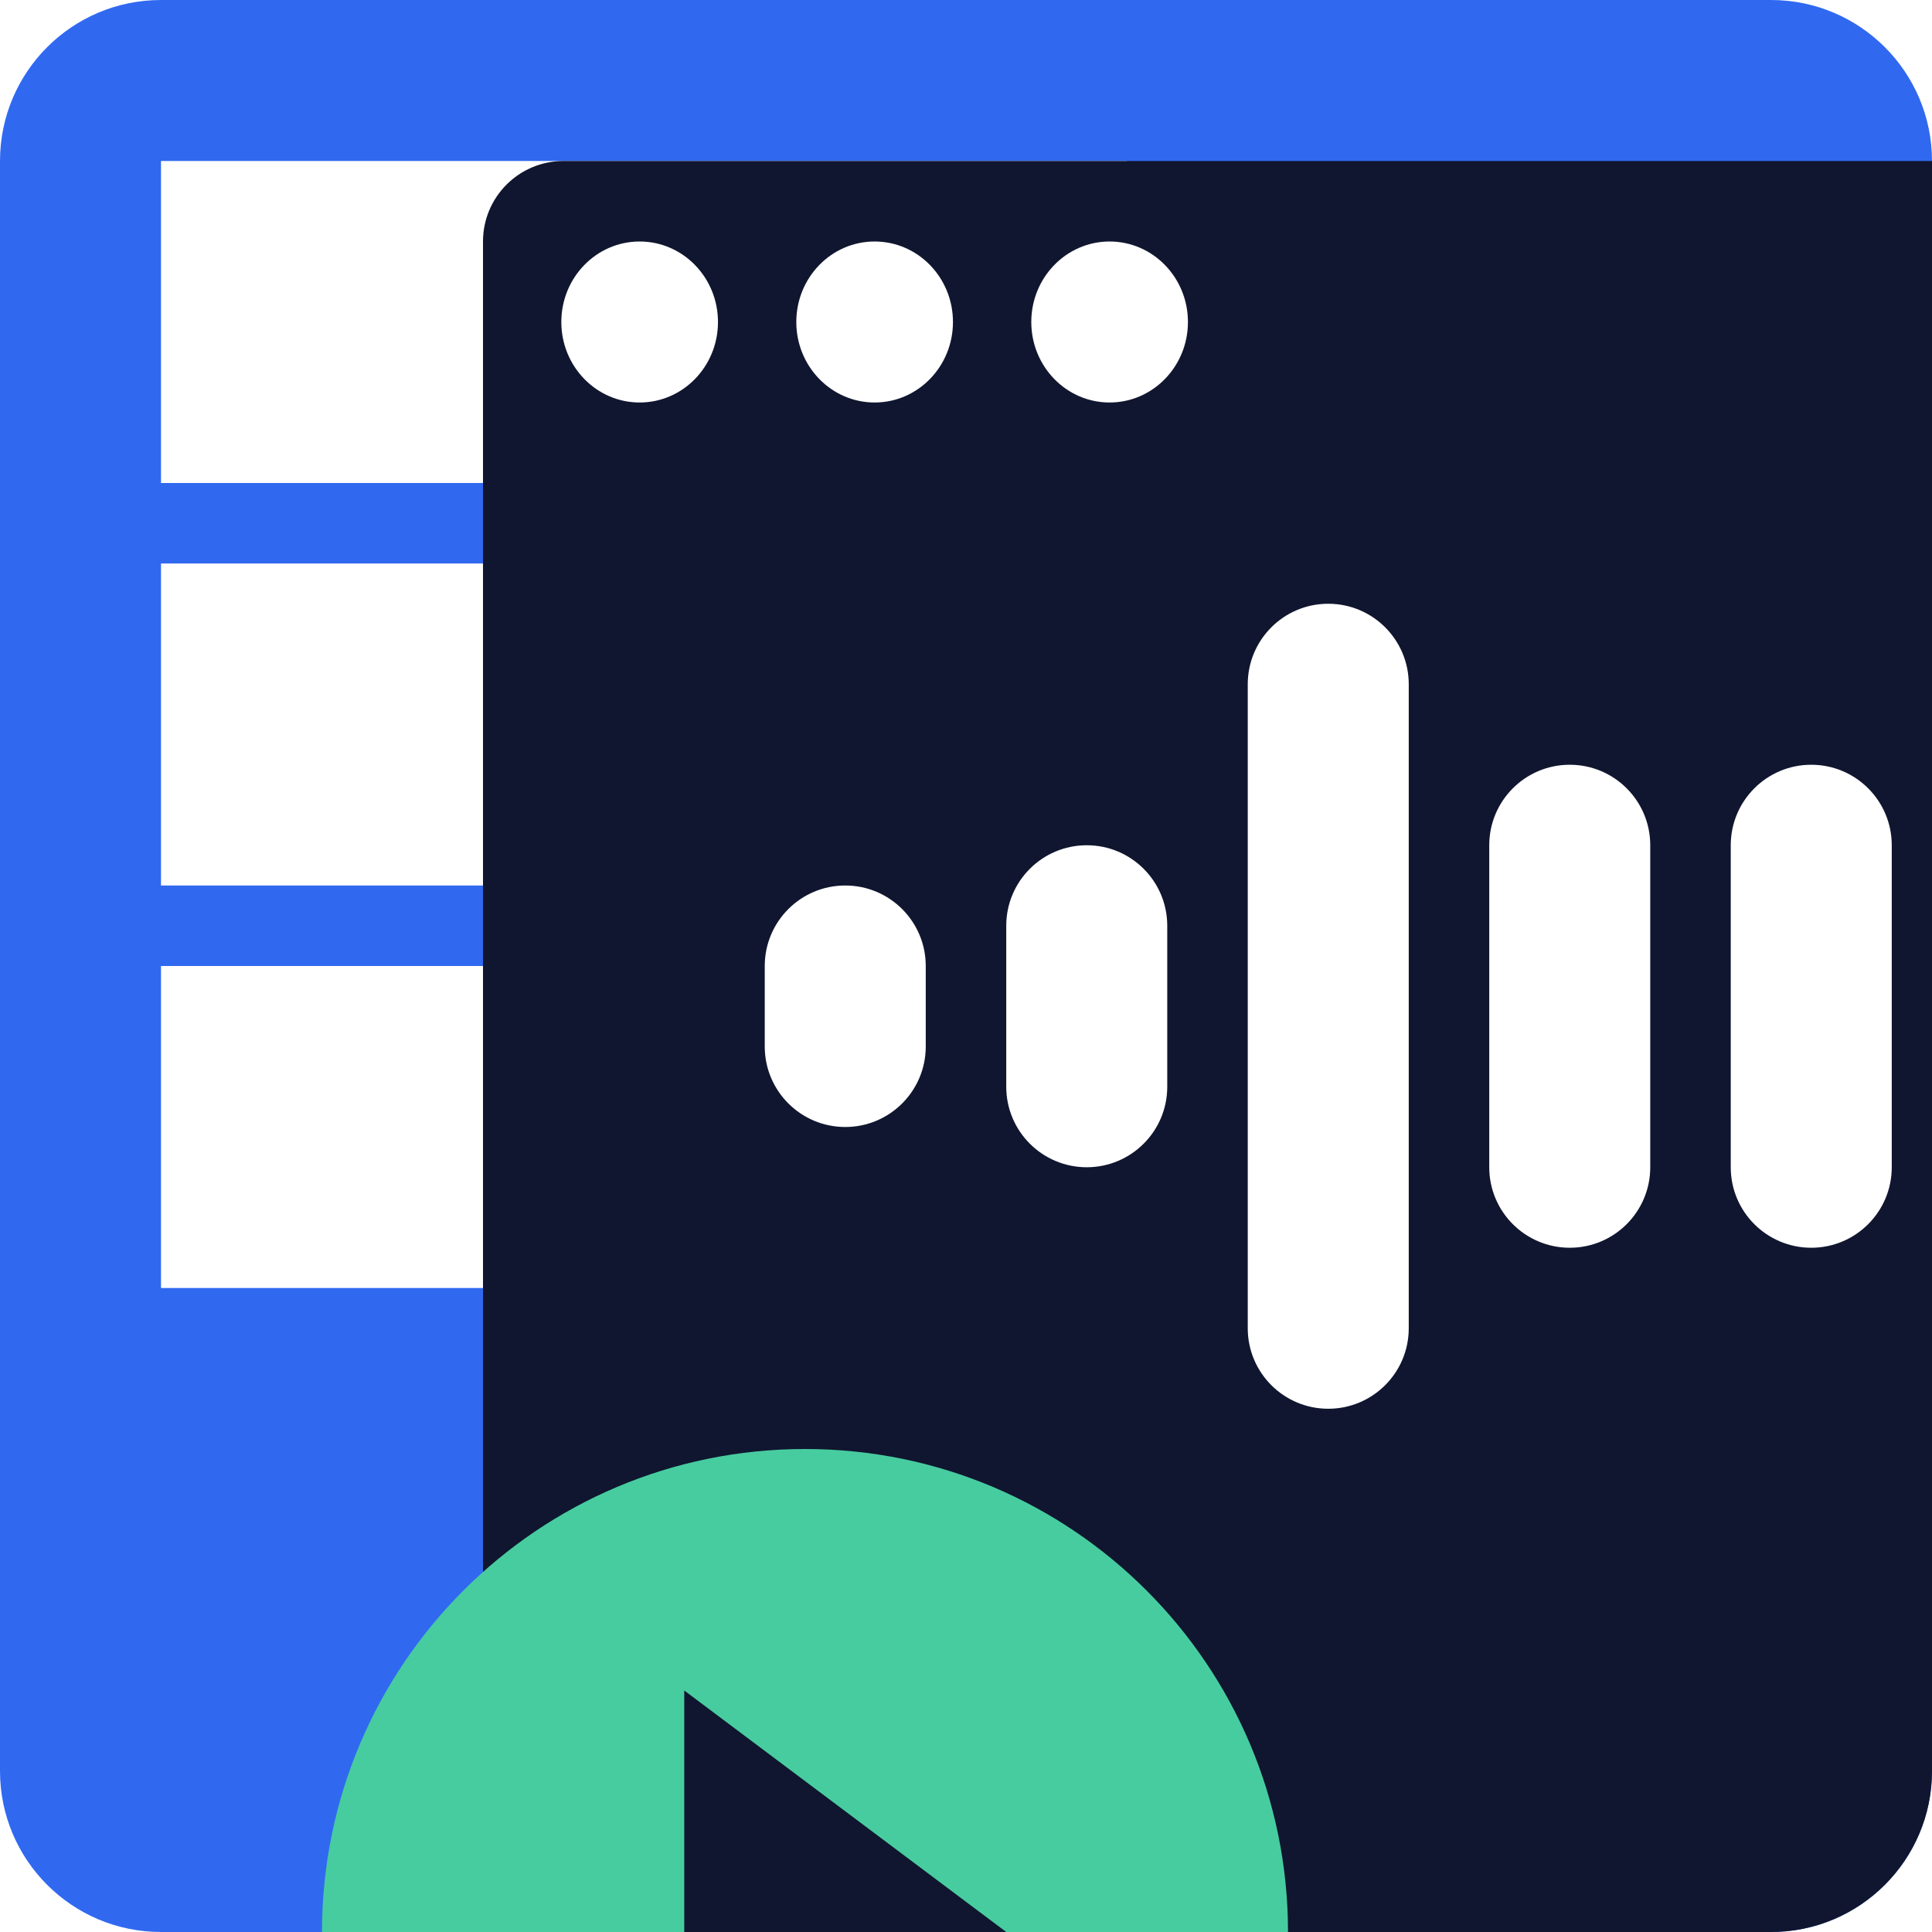
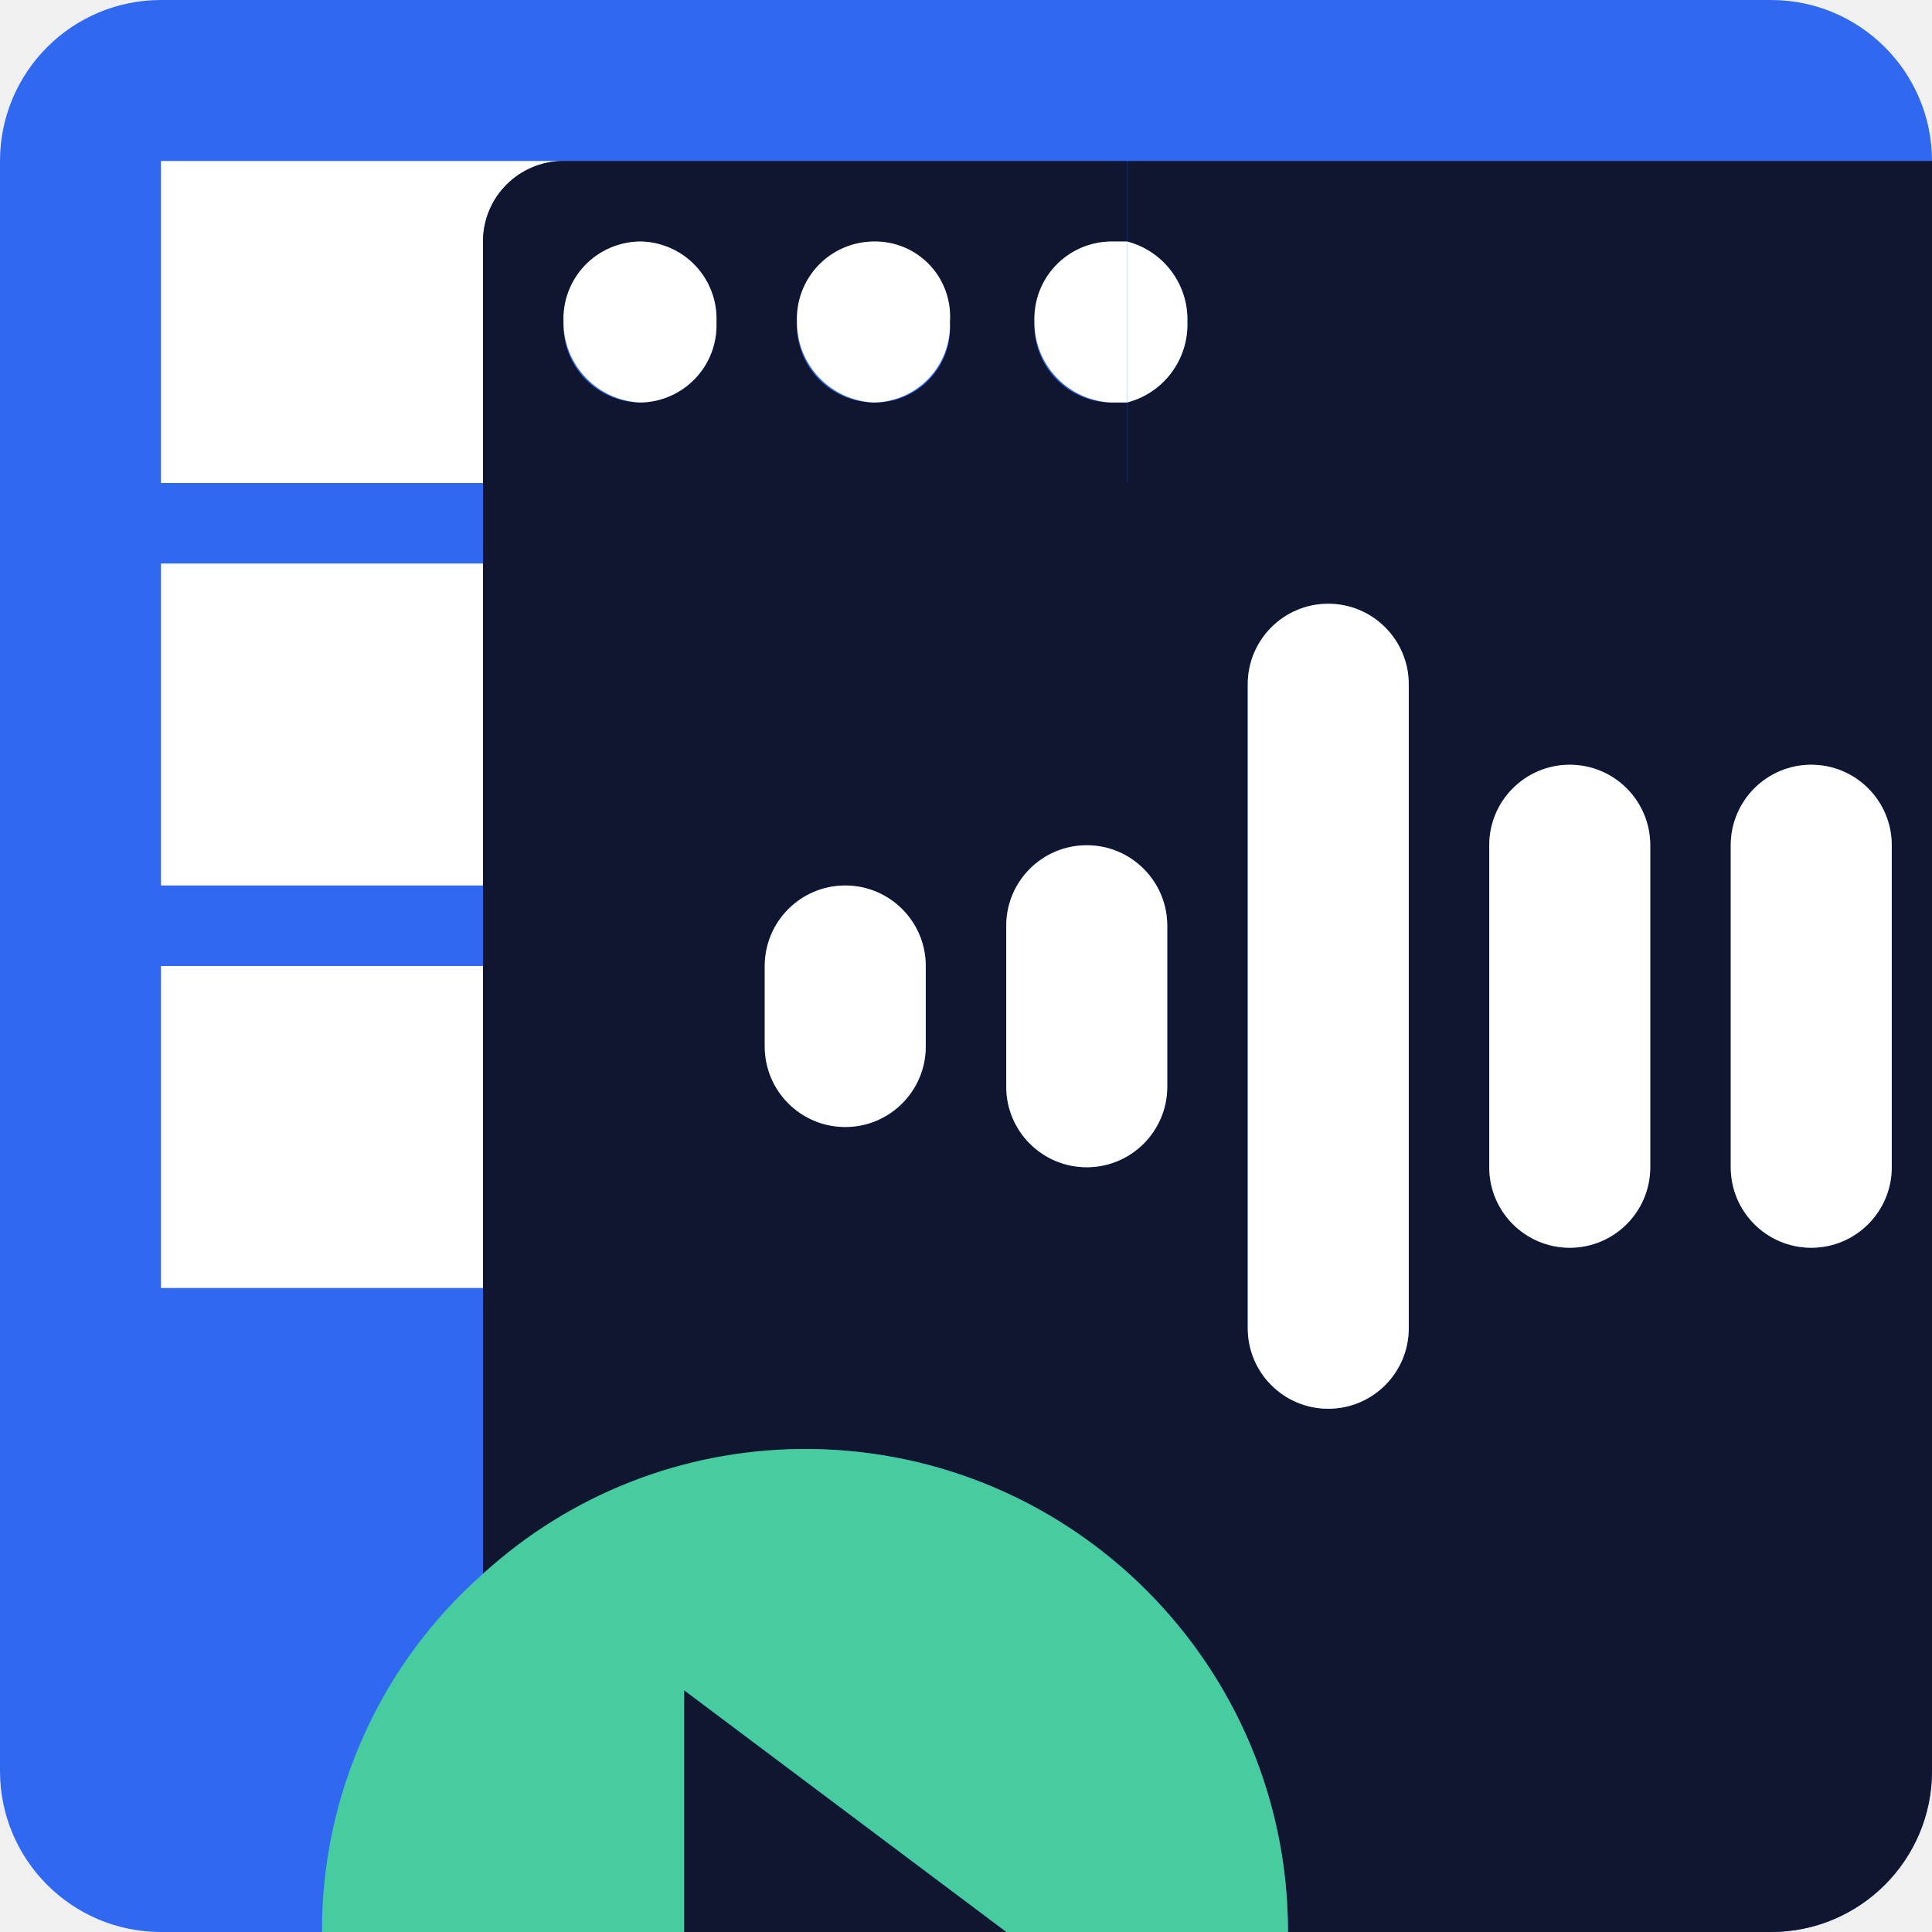
- <svg xmlns="http://www.w3.org/2000/svg" xmlns:xlink="http://www.w3.org/1999/xlink" viewBox="0 0 48 48" version="1.1">
+ <svg xmlns="http://www.w3.org/2000/svg" id="Layer_1" data-name="Layer 1" viewBox="0 0 48 48">
  <defs>
-     <rect id="path-1" x="0" y="0" width="48" height="48" rx="4" />
+     <style>.cls-1{fill:none;}.cls-2,.cls-3{fill:#3069f0;}.cls-2{fill-rule:evenodd;}.cls-4{clip-path:url(#clip-path);}.cls-5{fill:#fff;}.cls-6{clip-path:url(#clip-path-2);}.cls-7{fill:#10162f;}.cls-8{clip-path:url(#clip-path-9);}.cls-9{clip-path:url(#clip-path-10);}.cls-10{clip-path:url(#clip-path-11);}.cls-11{clip-path:url(#clip-path-12);}.cls-12{clip-path:url(#clip-path-13);}.cls-13{clip-path:url(#clip-path-14);}.cls-14{clip-path:url(#clip-path-15);}.cls-15{clip-path:url(#clip-path-16);}.cls-16{fill:#47cca0;}</style>
+     <clipPath id="clip-path">
+       <polyline class="cls-1" points="4 4 28 4 28 12 4 12 4 4" />
+     </clipPath>
+     <clipPath id="clip-path-2">
+       <polyline class="cls-1" points="12 4 48 4 48 48 12 48 12 4" />
+     </clipPath>
+     <clipPath id="clip-path-9">
+       <polyline class="cls-1" points="19 22 23 22 23 28 19 28 19 22" />
+     </clipPath>
+     <clipPath id="clip-path-10">
+       <polyline class="cls-1" points="25 21 29 21 29 29 25 29 25 21" />
+     </clipPath>
+     <clipPath id="clip-path-11">
+       <polyline class="cls-1" points="31 15 35 15 35 35 31 35 31 15" />
+     </clipPath>
+     <clipPath id="clip-path-12">
+       <polyline class="cls-1" points="37 19 41 19 41 31 37 31 37 19" />
+     </clipPath>
+     <clipPath id="clip-path-13">
+       <polyline class="cls-1" points="43 19 47 19 47 31 43 31 43 19" />
+     </clipPath>
+     <clipPath id="clip-path-14">
+       <polyline class="cls-1" points="4 14 12 14 12 22 4 22 4 14" />
+     </clipPath>
+     <clipPath id="clip-path-15">
+       <polyline class="cls-1" points="4 24 12 24 12 32 4 32 4 24" />
+     </clipPath>
+     <clipPath id="clip-path-16">
+       <polyline class="cls-1" points="8 36 32 36 32 48 8 48 8 36" />
+     </clipPath>
  </defs>
-   <g id="Container-Completion" stroke="none" stroke-width="1" fill="none" fill-rule="evenodd">
-     <rect id="Rectangle" fill="#FFFFFF" x="-670" y="-195" width="776" height="1009" />
-     <g id="thumbnail-sm-career-webdev">
-       <mask id="mask-2" fill="white">
-         <use xlink:href="#path-1" />
-       </mask>
-       <use id="Rectangle" fill="#3069F0" xlink:href="#path-1" />
-       <rect id="Rectangle" fill="#FFFFFF" mask="url(#mask-2)" x="4" y="4" width="24" height="8" />
-       <g id="Group" mask="url(#mask-2)">
-         <g transform="translate(12, 4)">
-           <path d="M0,44 L36,44 L36,0 L2,0 C0.895,2.02906125e-16 -1.3527075e-16,0.895 0,2 L0,44 L0,44 Z" id="Window" fill="#10162F" />
-           <path d="M5.838,4 C5.838,5.105 4.967,6 3.892,6 C2.817,6 1.946,5.105 1.946,4 C1.946,2.895 2.817,2 3.892,2 C4.967,2 5.838,2.895 5.838,4" id="Dot-2" fill="#FFFFFF" />
-           <path d="M11.676,4 C11.676,5.105 10.805,6 9.73,6 C8.655,6 7.784,5.105 7.784,4 C7.784,2.895 8.655,2 9.73,2 C10.805,2 11.676,2.895 11.676,4" id="Dot-2-Copy" fill="#FFFFFF" />
-           <path d="M17.514,4 C17.514,5.105 16.642,6 15.568,6 C14.493,6 13.622,5.105 13.622,4 C13.622,2.895 14.493,2 15.568,2 C16.642,2 17.514,2.895 17.514,4" id="Dot-2-Copy-2" fill="#FFFFFF" />
-         </g>
-       </g>
-       <rect id="Rectangle" fill="#FFFFFF" mask="url(#mask-2)" x="19" y="22" width="4" height="6" rx="2" />
-       <rect id="Rectangle-Copy" fill="#FFFFFF" mask="url(#mask-2)" x="25" y="21" width="4" height="8" rx="2" />
-       <rect id="Rectangle-Copy-2" fill="#FFFFFF" mask="url(#mask-2)" x="31" y="15" width="4" height="20" rx="2" />
-       <rect id="Rectangle-Copy-3" fill="#FFFFFF" mask="url(#mask-2)" x="37" y="19" width="4" height="12" rx="2" />
-       <rect id="Rectangle-Copy-4" fill="#FFFFFF" mask="url(#mask-2)" x="43" y="19" width="4" height="12" rx="2" />
-       <rect id="Rectangle-Copy-5" fill="#FFFFFF" mask="url(#mask-2)" x="4" y="14" width="8" height="8" />
-       <rect id="Rectangle-Copy-6" fill="#FFFFFF" mask="url(#mask-2)" x="4" y="24" width="8" height="8" />
-       <g id="Group-2" mask="url(#mask-2)">
-         <g transform="translate(8, 36)">
-           <circle id="Oval" fill="#47CCA0" cx="12" cy="12" r="12" />
-           <polygon id="Triangle" fill="#10162F" transform="translate(13, 12) rotate(-270) translate(-13, -12) " points="13 8 19 16 7 16" />
-         </g>
-       </g>
-     </g>
+   <path class="cls-2" d="M4,0H44a4,4,0,0,1,4,4V44a4,4,0,0,1-4,4H4a4,4,0,0,1-4-4V4A4,4,0,0,1,4,0" />
+   <polyline class="cls-3" points="4 4 4 4 4 12 12 12 12 12 4 12 4 4" />
+   <g class="cls-4">
+     <path class="cls-5" d="M14,4H4v8h8V6h0a2,2,0,0,1,2-2" />
+   </g>
+   <g class="cls-6">
+     <path class="cls-7" d="M19,24a2,2,0,0,1,4,0v2a2,2,0,0,1-2,2h0a2,2,0,0,1-2-2h0V24h0m6-1a2,2,0,0,1,4,0v4a2,2,0,0,1-2,2h0a2,2,0,0,1-2-2h0V23h0m12-2a2,2,0,0,1,4,0v8a2,2,0,0,1-2,2h0a2,2,0,0,1-2-2h0V21h0m6,0a2,2,0,0,1,4,0v8a2,2,0,0,1-2,2h0a2,2,0,0,1-2-2h0V21h0M31,17a2,2,0,0,1,4,0V33a2,2,0,0,1-2,2h0a2,2,0,0,1-2-2h0V17h0M48,4H28V6a2,2,0,0,1,1.5,2A2,2,0,0,1,28,10v2H12V39.1A12.35,12.35,0,0,1,19.9,36h.2A12,12,0,0,1,32,48H44a4,4,0,0,0,4-4V4h0" />
+   </g>
+   <g class="cls-6">
+     <polyline class="cls-7" points="28 12 12 12 12 12 28 12" />
+   </g>
+   <g class="cls-6">
+     <path class="cls-7" d="M15.9,10A1.92,1.92,0,0,1,14,8a2,2,0,0,1,1.9-2,1.92,1.92,0,0,1,1.9,2,1.92,1.92,0,0,1-1.9,2m5.8,0a1.92,1.92,0,0,1-1.9-2,2,2,0,0,1,1.9-2,1.92,1.92,0,0,1,1.9,2,1.86,1.86,0,0,1-1.9,2M28,4H14a2,2,0,0,0-2,2v6H28V10h-.4a1.92,1.92,0,0,1-1.9-2,2,2,0,0,1,1.9-2H28V4" />
+   </g>
+   <g class="cls-6">
+     <path class="cls-5" d="M15.9,6A1.92,1.92,0,0,0,14,8a2,2,0,0,0,1.9,2,1.92,1.92,0,0,0,1.9-2,1.92,1.92,0,0,0-1.9-2" />
+   </g>
+   <g class="cls-6">
+     <path class="cls-5" d="M21.7,6a1.92,1.92,0,0,0-1.9,2,2,2,0,0,0,1.9,2,1.92,1.92,0,0,0,1.9-2,1.86,1.86,0,0,0-1.9-2" />
+   </g>
+   <g class="cls-6">
+     <path class="cls-5" d="M28,6v4a2,2,0,0,0,1.5-2A2,2,0,0,0,28,6" />
+   </g>
+   <g class="cls-6">
+     <path class="cls-5" d="M27.6,6a1.92,1.92,0,0,0-1.9,2,2,2,0,0,0,1.9,2H28V6h-.4" />
+   </g>
+   <path class="cls-7" d="M21,28h0" />
+   <g class="cls-8">
+     <path class="cls-5" d="M21,22a2,2,0,0,0-2,2v2a2,2,0,0,0,2,2h0a2,2,0,0,0,2-2V24a2,2,0,0,0-2-2" />
+   </g>
+   <g class="cls-9">
+     <path class="cls-5" d="M27,21a2,2,0,0,0-2,2v4a2,2,0,0,0,2,2h0a2,2,0,0,0,2-2V23a2,2,0,0,0-2-2" />
+   </g>
+   <g class="cls-10">
+     <path class="cls-5" d="M33,15a2,2,0,0,0-2,2V33a2,2,0,0,0,2,2h0a2,2,0,0,0,2-2V17a2,2,0,0,0-2-2" />
+   </g>
+   <path class="cls-7" d="M39,31h0" />
+   <g class="cls-11">
+     <path class="cls-5" d="M39,19a2,2,0,0,0-2,2v8a2,2,0,0,0,2,2h0a2,2,0,0,0,2-2V21a2,2,0,0,0-2-2" />
+   </g>
+   <path class="cls-7" d="M45,31h0" />
+   <g class="cls-12">
+     <path class="cls-5" d="M45,19a2,2,0,0,0-2,2v8a2,2,0,0,0,2,2h0a2,2,0,0,0,2-2V21a2,2,0,0,0-2-2" />
+   </g>
+   <polyline class="cls-3" points="4 14 4 14 4 22 12 22 12 22 4 22 4 14" />
+   <g class="cls-13">
+     <polyline class="cls-5" points="12 14 4 14 4 22 12 22 12 14" />
+   </g>
+   <polyline class="cls-3" points="4 24 4 24 4 32 12 32 12 32 4 32 4 24" />
+   <g class="cls-14">
+     <polyline class="cls-5" points="12 24 4 24 4 32 12 32 12 24" />
+   </g>
+   <g class="cls-15">
+     <path class="cls-5" d="M17,48h0m15,0h0" />
+   </g>
+   <g class="cls-15">
+     <polyline class="cls-5" points="25 48 17 48 17 48 25 48 25 48" />
+   </g>
+   <g class="cls-15">
+     <path class="cls-16" d="M12,39.1A11.81,11.81,0,0,0,8,48h4V39.1" />
+   </g>
+   <g class="cls-15">
+     <path class="cls-16" d="M20.1,36h-.2A11.84,11.84,0,0,0,12,39.1V48h5V42l8,6h7A12,12,0,0,0,20.1,36" />
+   </g>
+   <g class="cls-15">
+     <polyline class="cls-7" points="17 42 17 48 25 48 17 42" />
  </g>
</svg>
